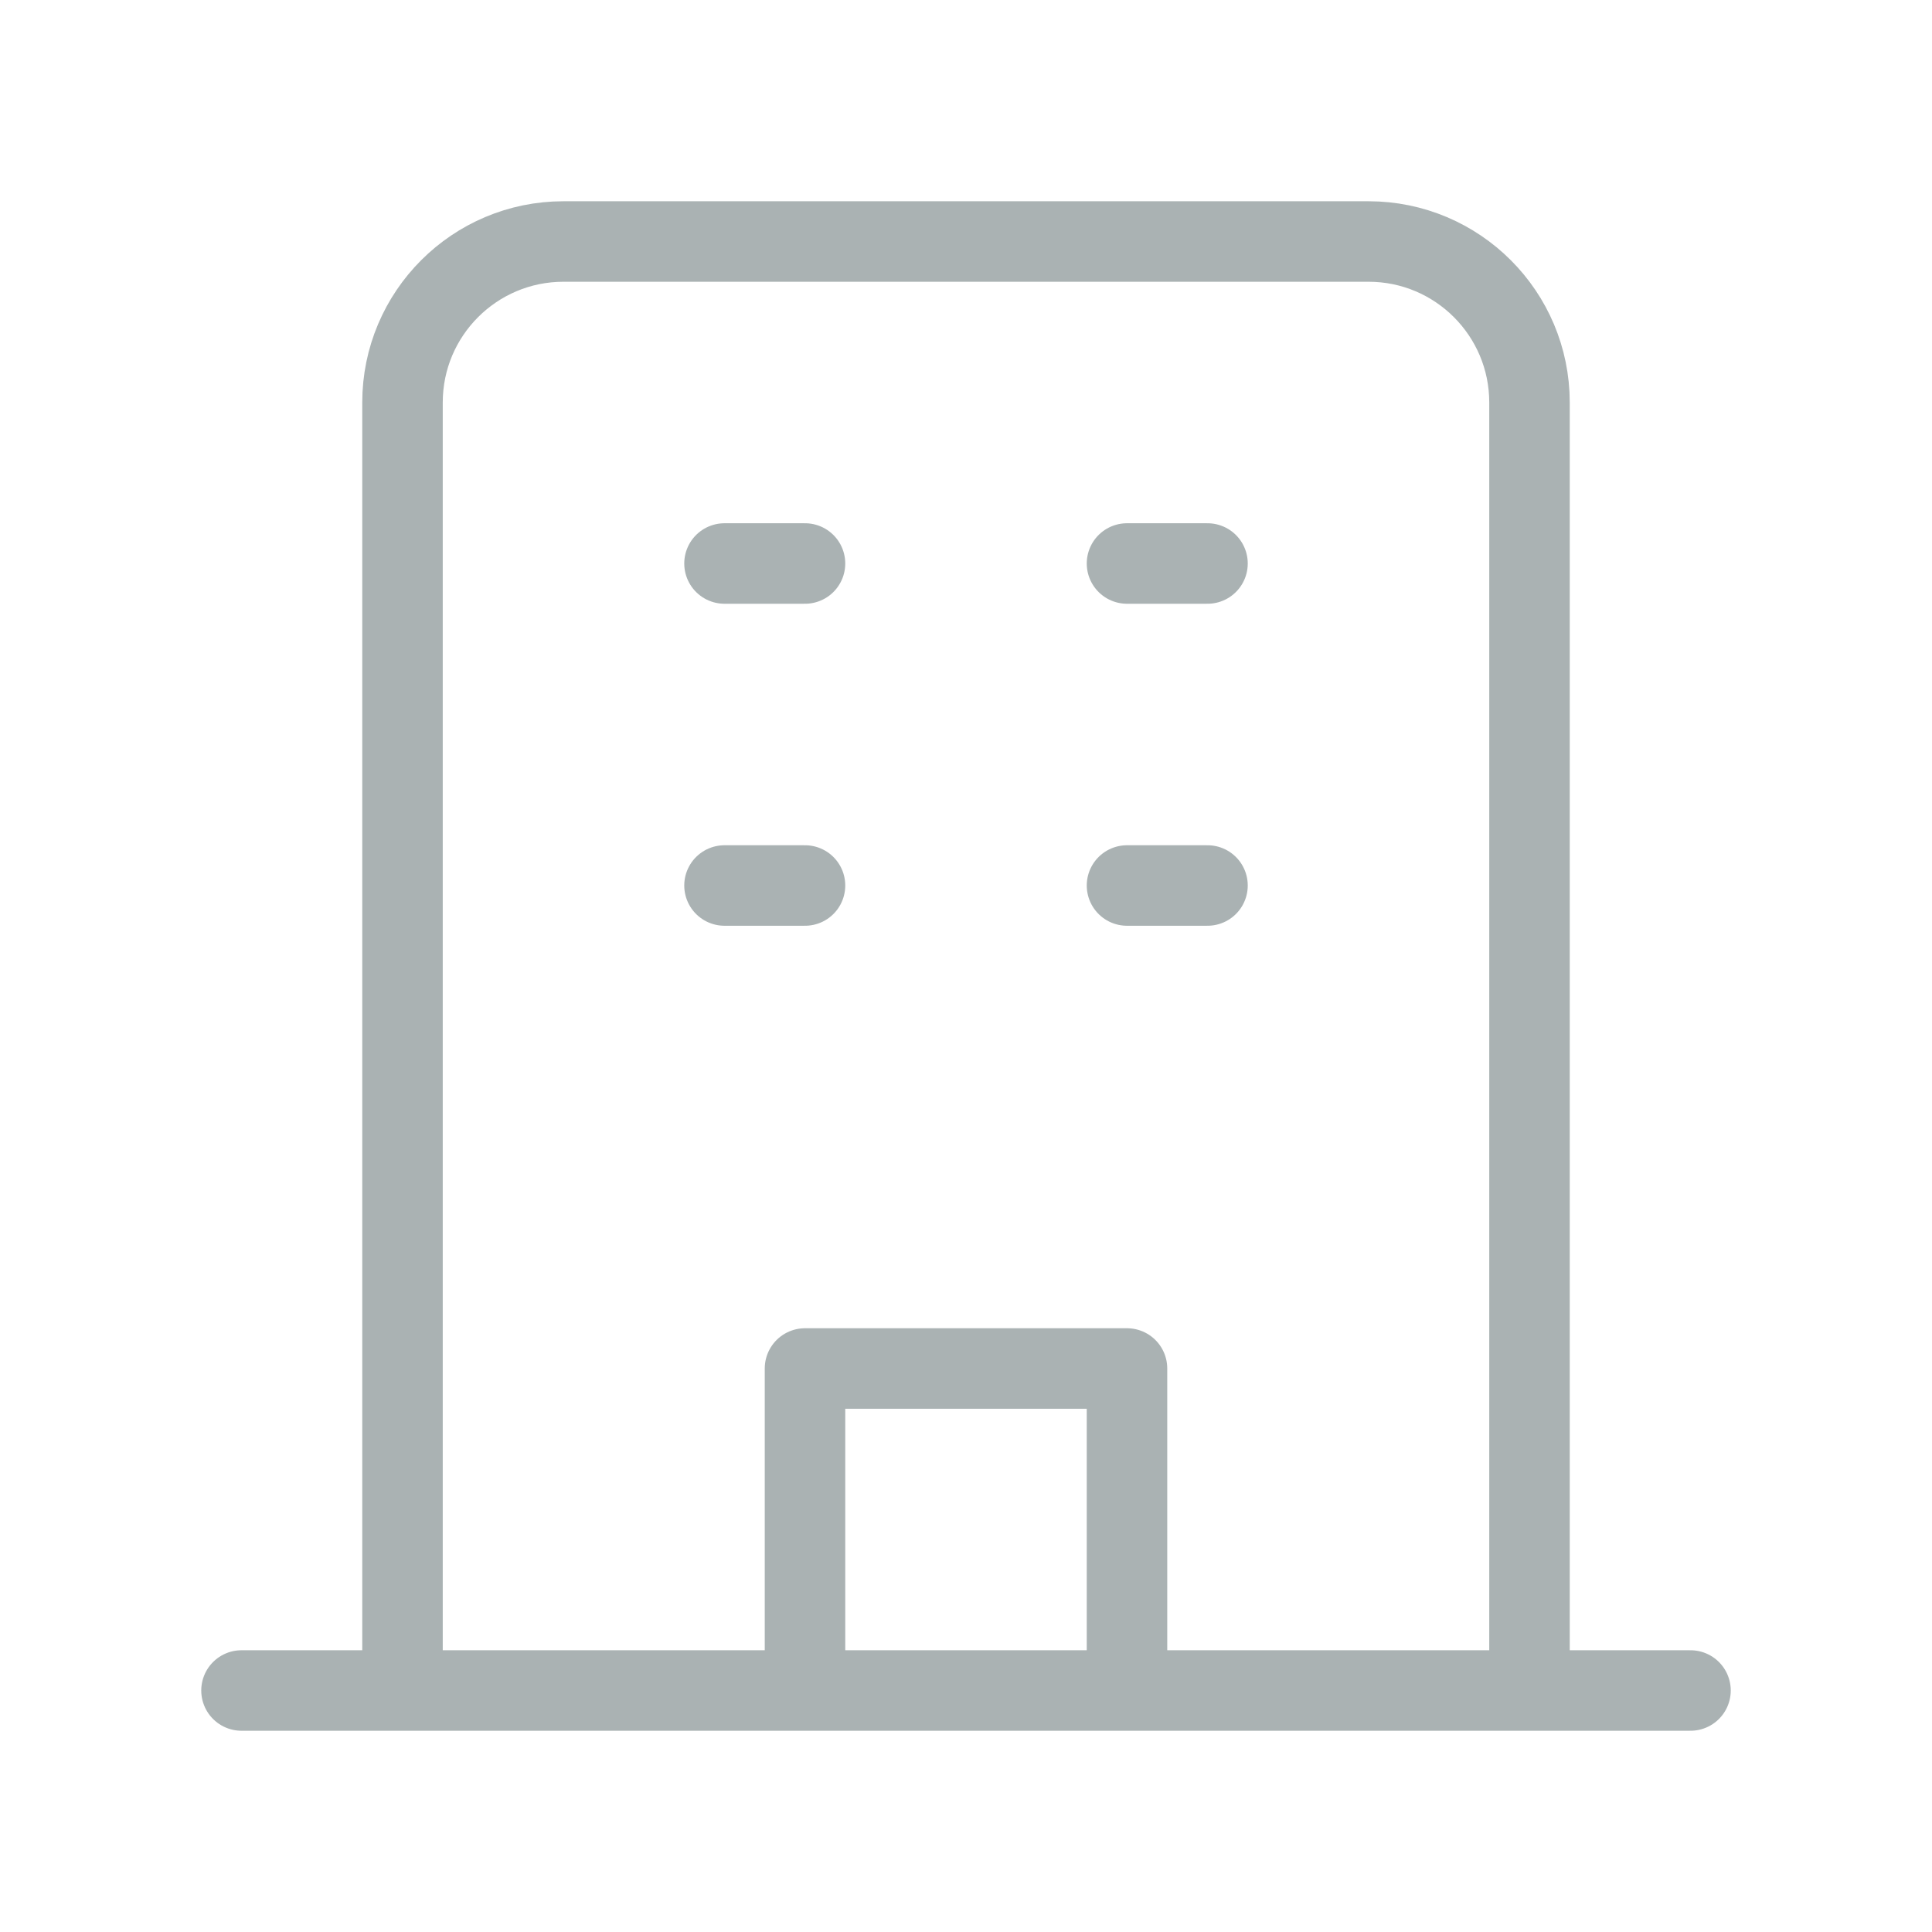
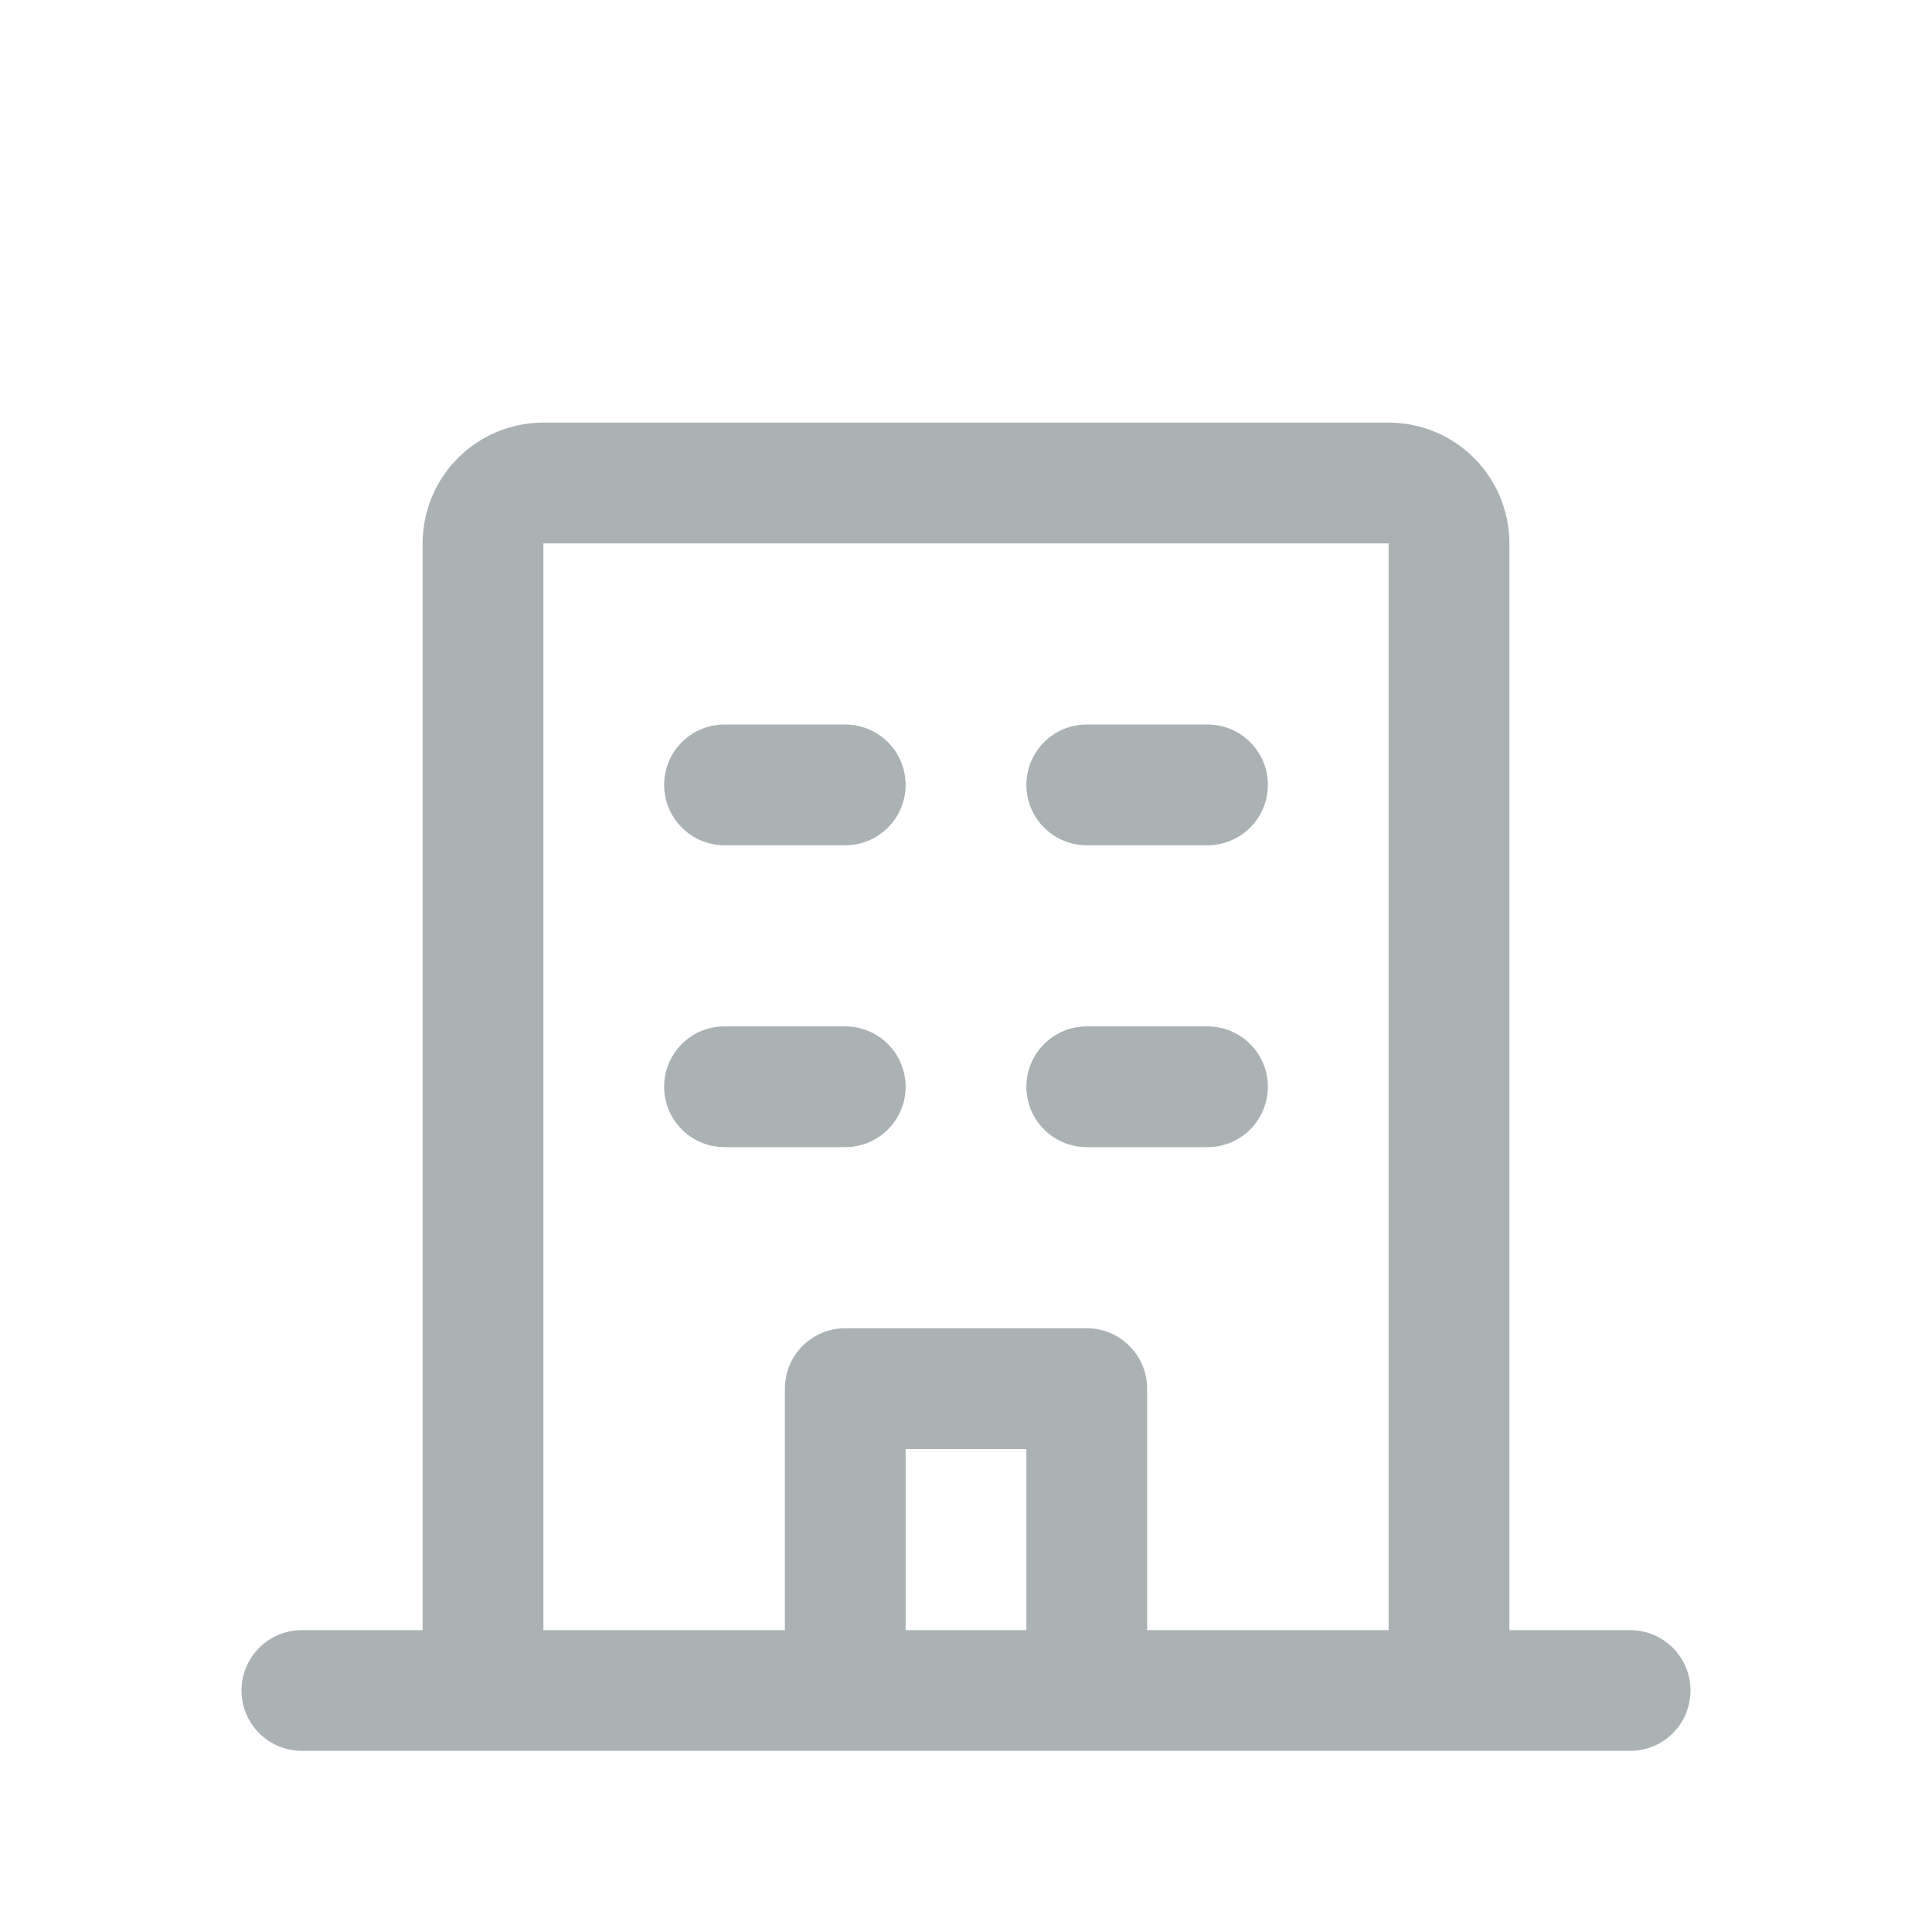
- <svg xmlns="http://www.w3.org/2000/svg" width="24" height="24" viewBox="0 0 24 24" fill="none">
-   <path d="M5 21V5a2 2 0 0 1 2-2h10a2 2 0 0 1 2 2v16" stroke="#AAB2B3" stroke-width="1" stroke-linejoin="round" />
-   <path d="M3 21h18" stroke="#AAB2B3" stroke-width="1" stroke-linecap="round" />
-   <path d="M10 21v-4h4v4" stroke="#AAB2B3" stroke-width="1" stroke-linejoin="round" />
-   <path d="M9 7h1M14 7h1M9 11h1M14 11h1" stroke="#AAB2B3" stroke-width="1" stroke-linecap="round" />
+ <svg xmlns="http://www.w3.org/2000/svg" width="16" height="16" viewBox="0 0 16 16" fill="none">
+   <path d="M4 14V4.5a.5.5 0 0 1 .5-.5h7a.5.5 0 0 1 .5.5V14" stroke="#AAB2B3" stroke-width="1" stroke-linejoin="round" />
+   <path d="M2.5 14h11" stroke="#AAB2B3" stroke-width="1" stroke-linecap="round" />
+   <path d="M7 14v-2.5h2V14" stroke="#AAB2B3" stroke-width="1" stroke-linejoin="round" />
+   <path d="M6 6.5h1M9 6.5h1M6 9h1M9 9h1" stroke="#AAB2B3" stroke-width="1" stroke-linecap="round" />
</svg>
